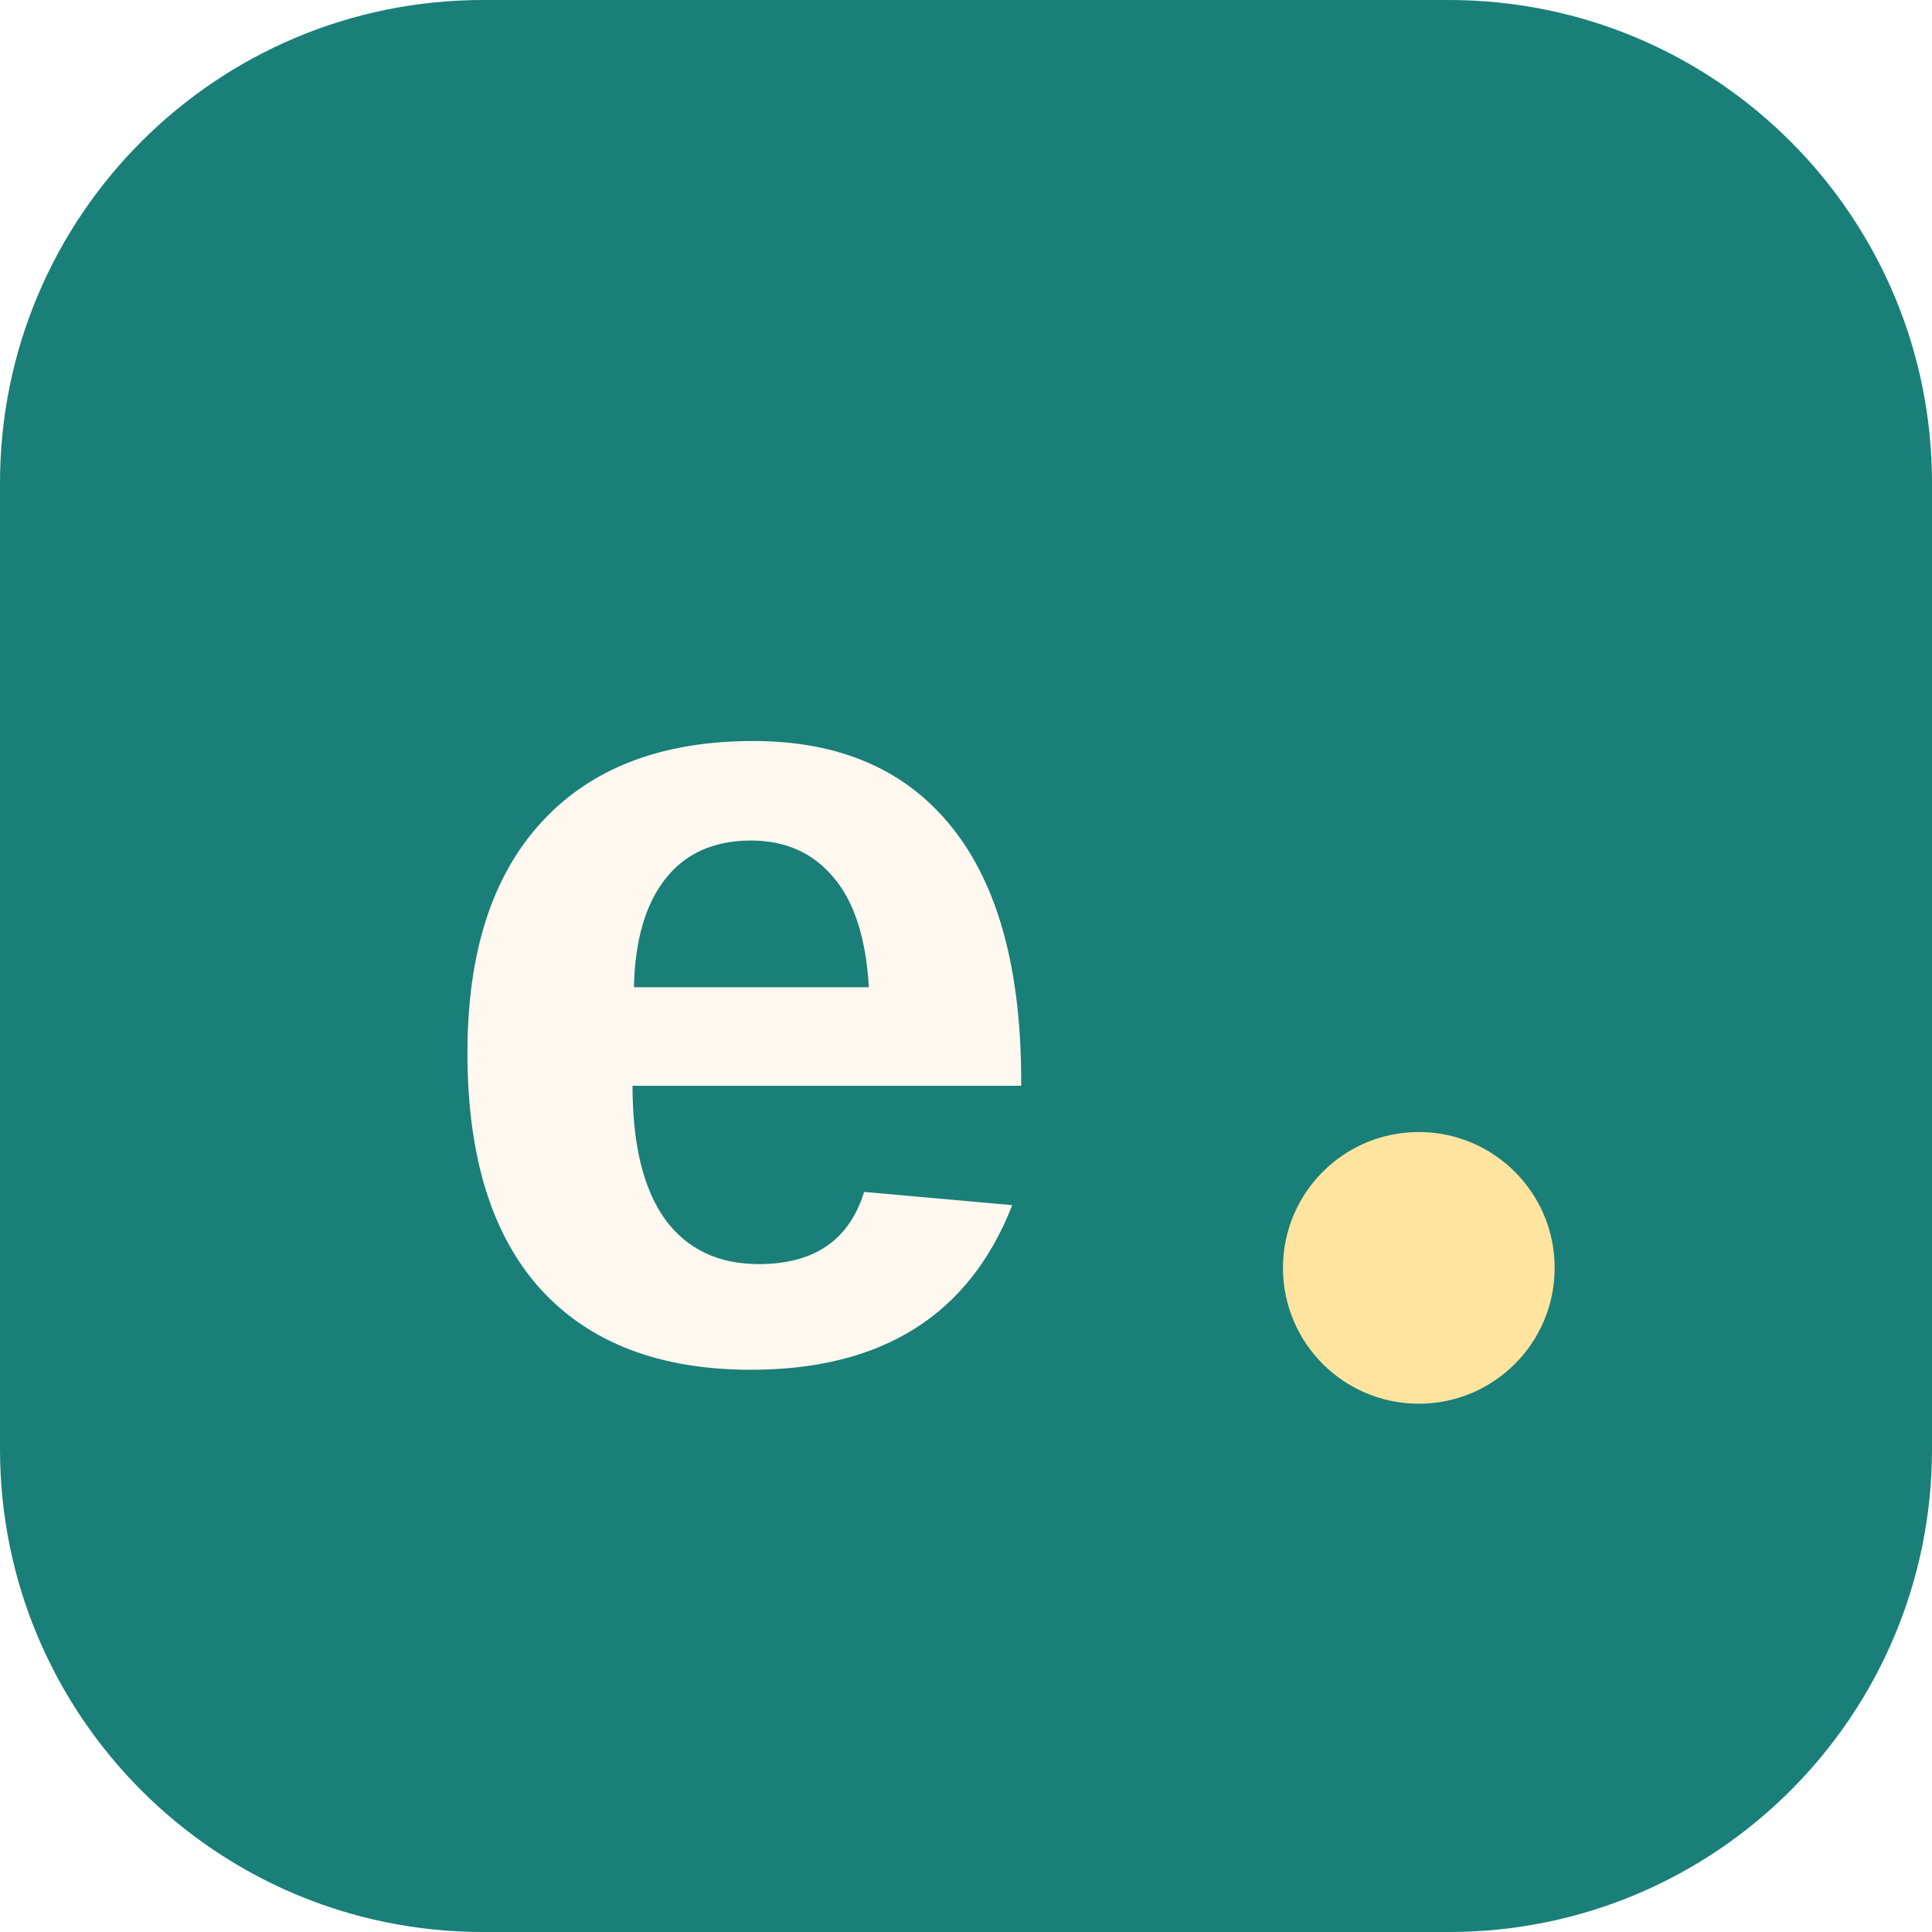
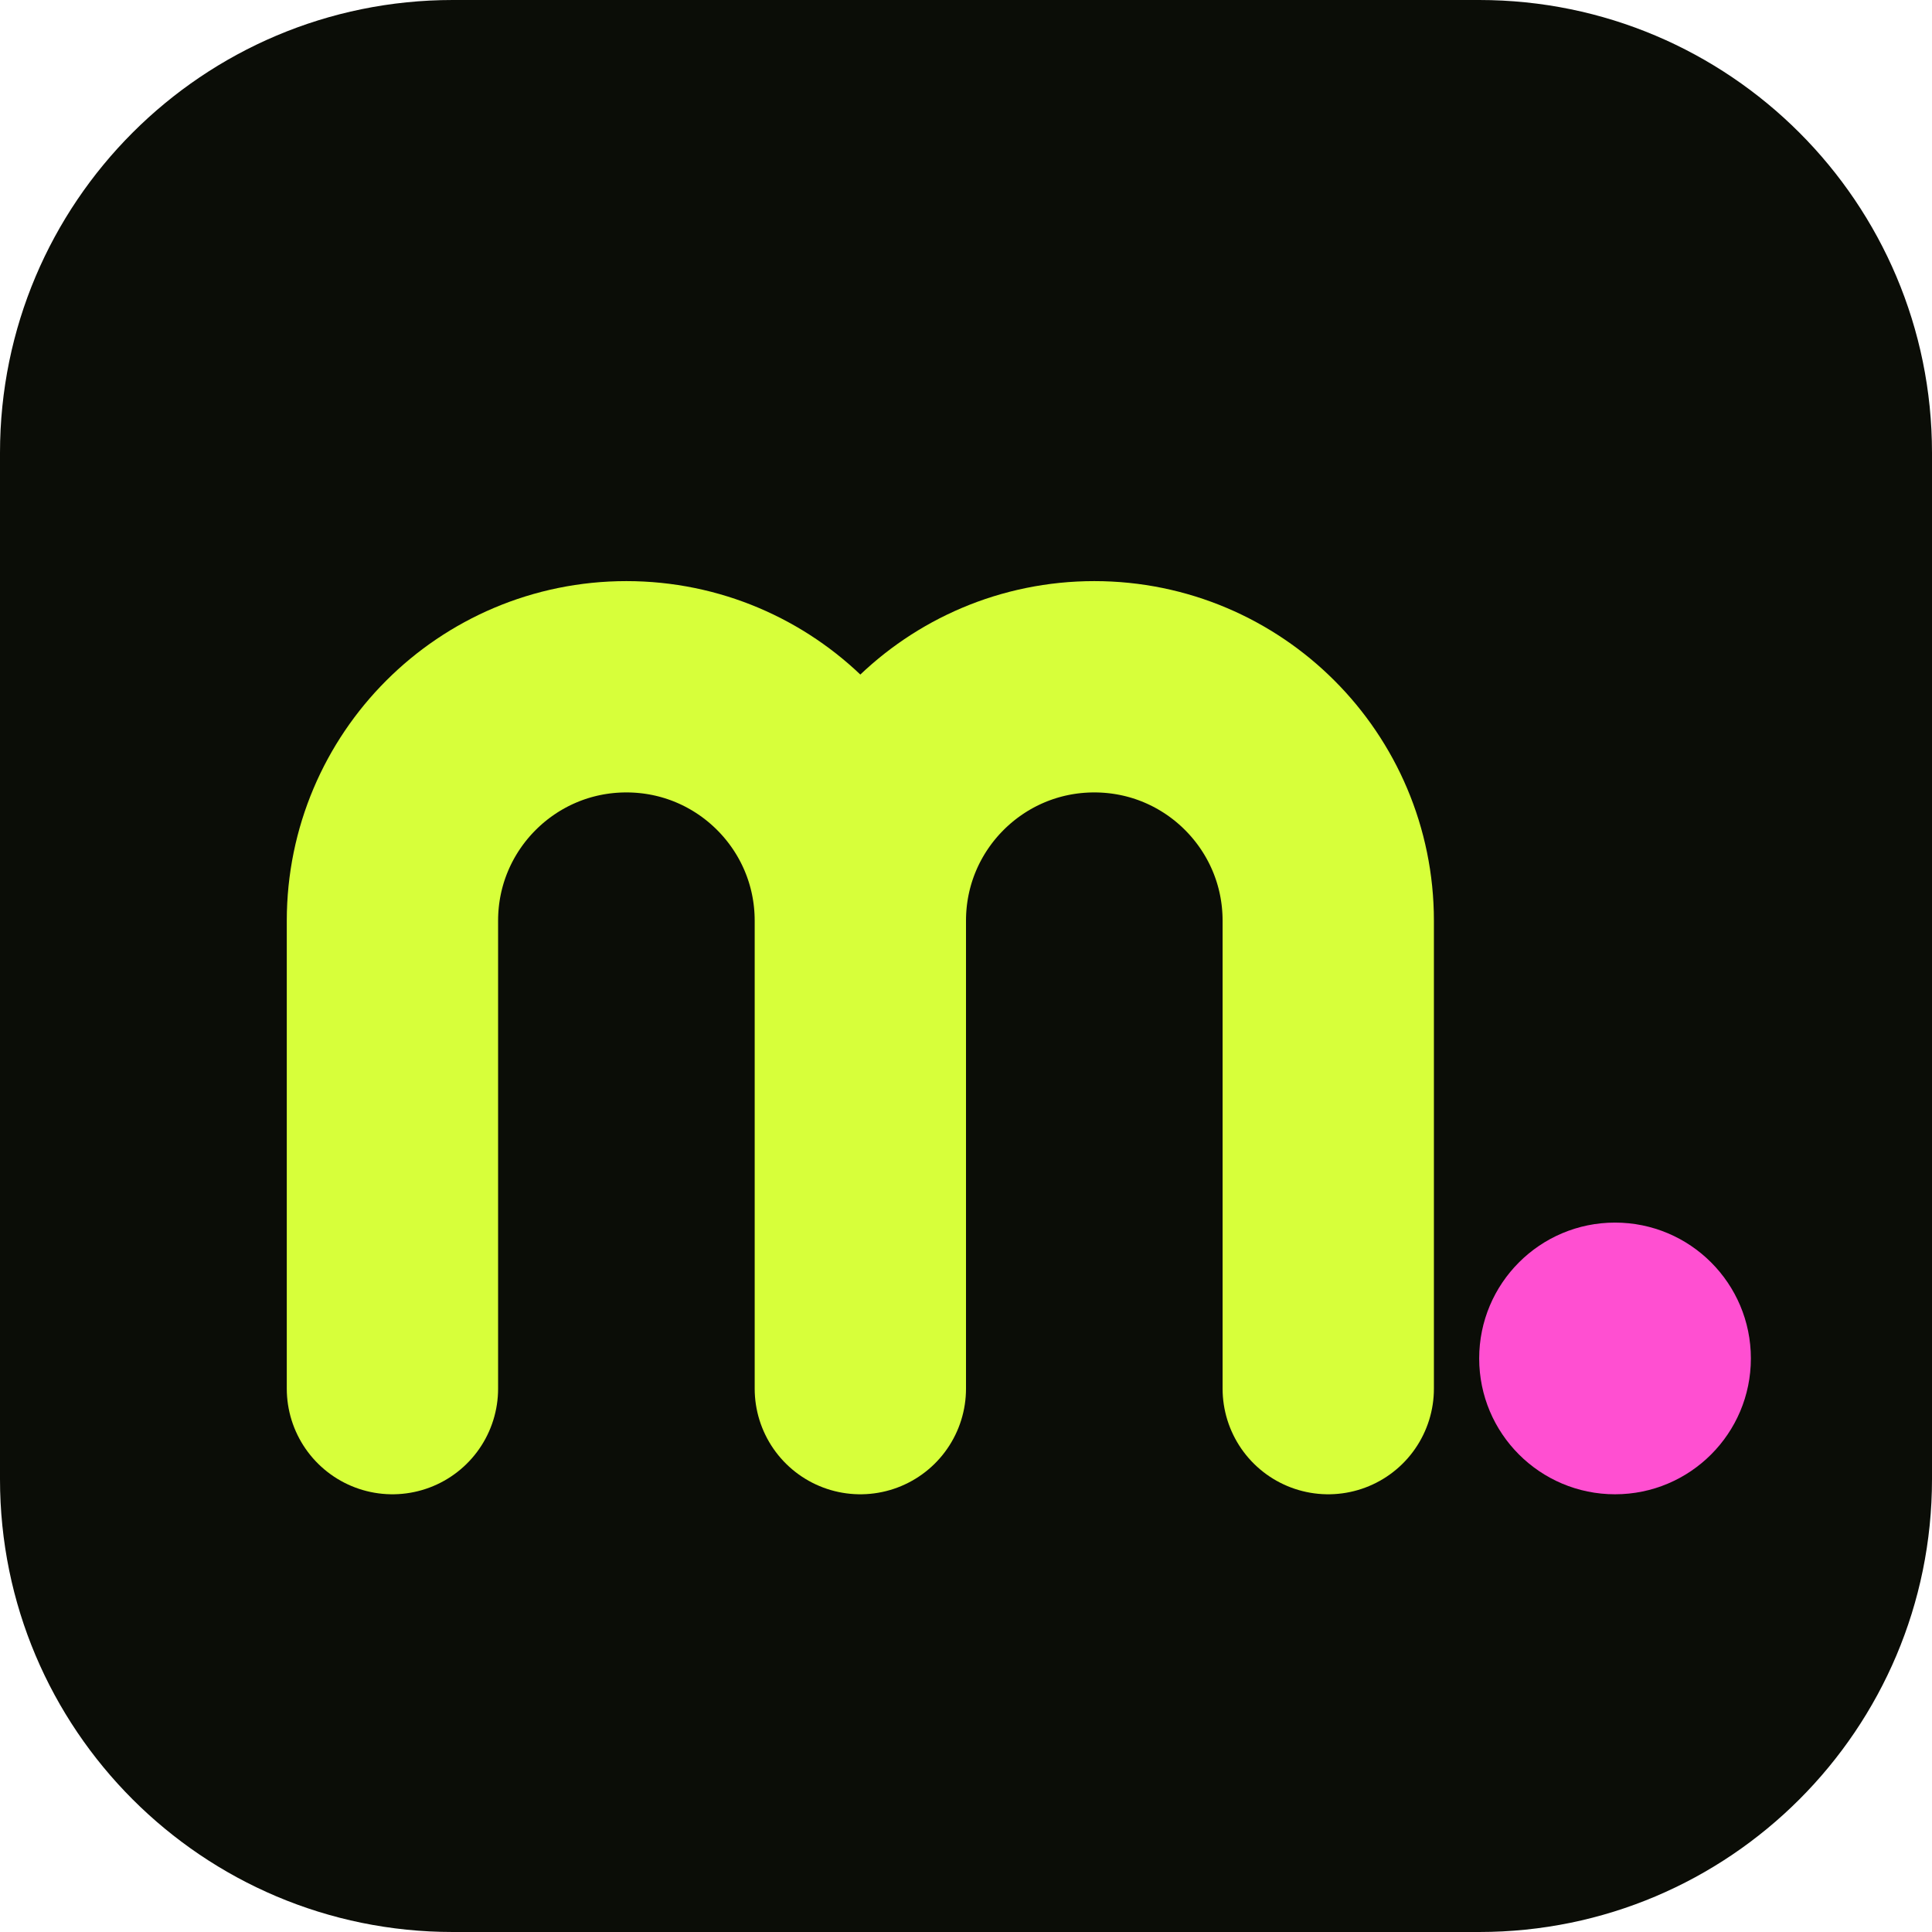
<svg xmlns="http://www.w3.org/2000/svg" viewBox="0 0 64 64">
-   <rect width="64" height="64" rx="16" fill="#1a7f78" />
-   <text x="14" y="45" font-family="Arial, Helvetica, sans-serif" font-size="38" font-weight="700" fill="#fff8f0">e</text>
-   <circle cx="47" cy="42" r="4.5" fill="#ffe4a0" />
+   <rect width="64" height="64" rx="15" fill="#0b0d07" />
+   <path d="M13 46V30.5a7.75 7.75 0 0 1 15.5 0V46M28.5 30.5a7.75 7.75 0 0 1 15.5 0V46" fill="none" stroke="#d7ff3a" stroke-width="7" stroke-linecap="round" stroke-linejoin="round" />
+   <circle cx="53.5" cy="45" r="4.5" fill="#ff4fd1" />
</svg>
